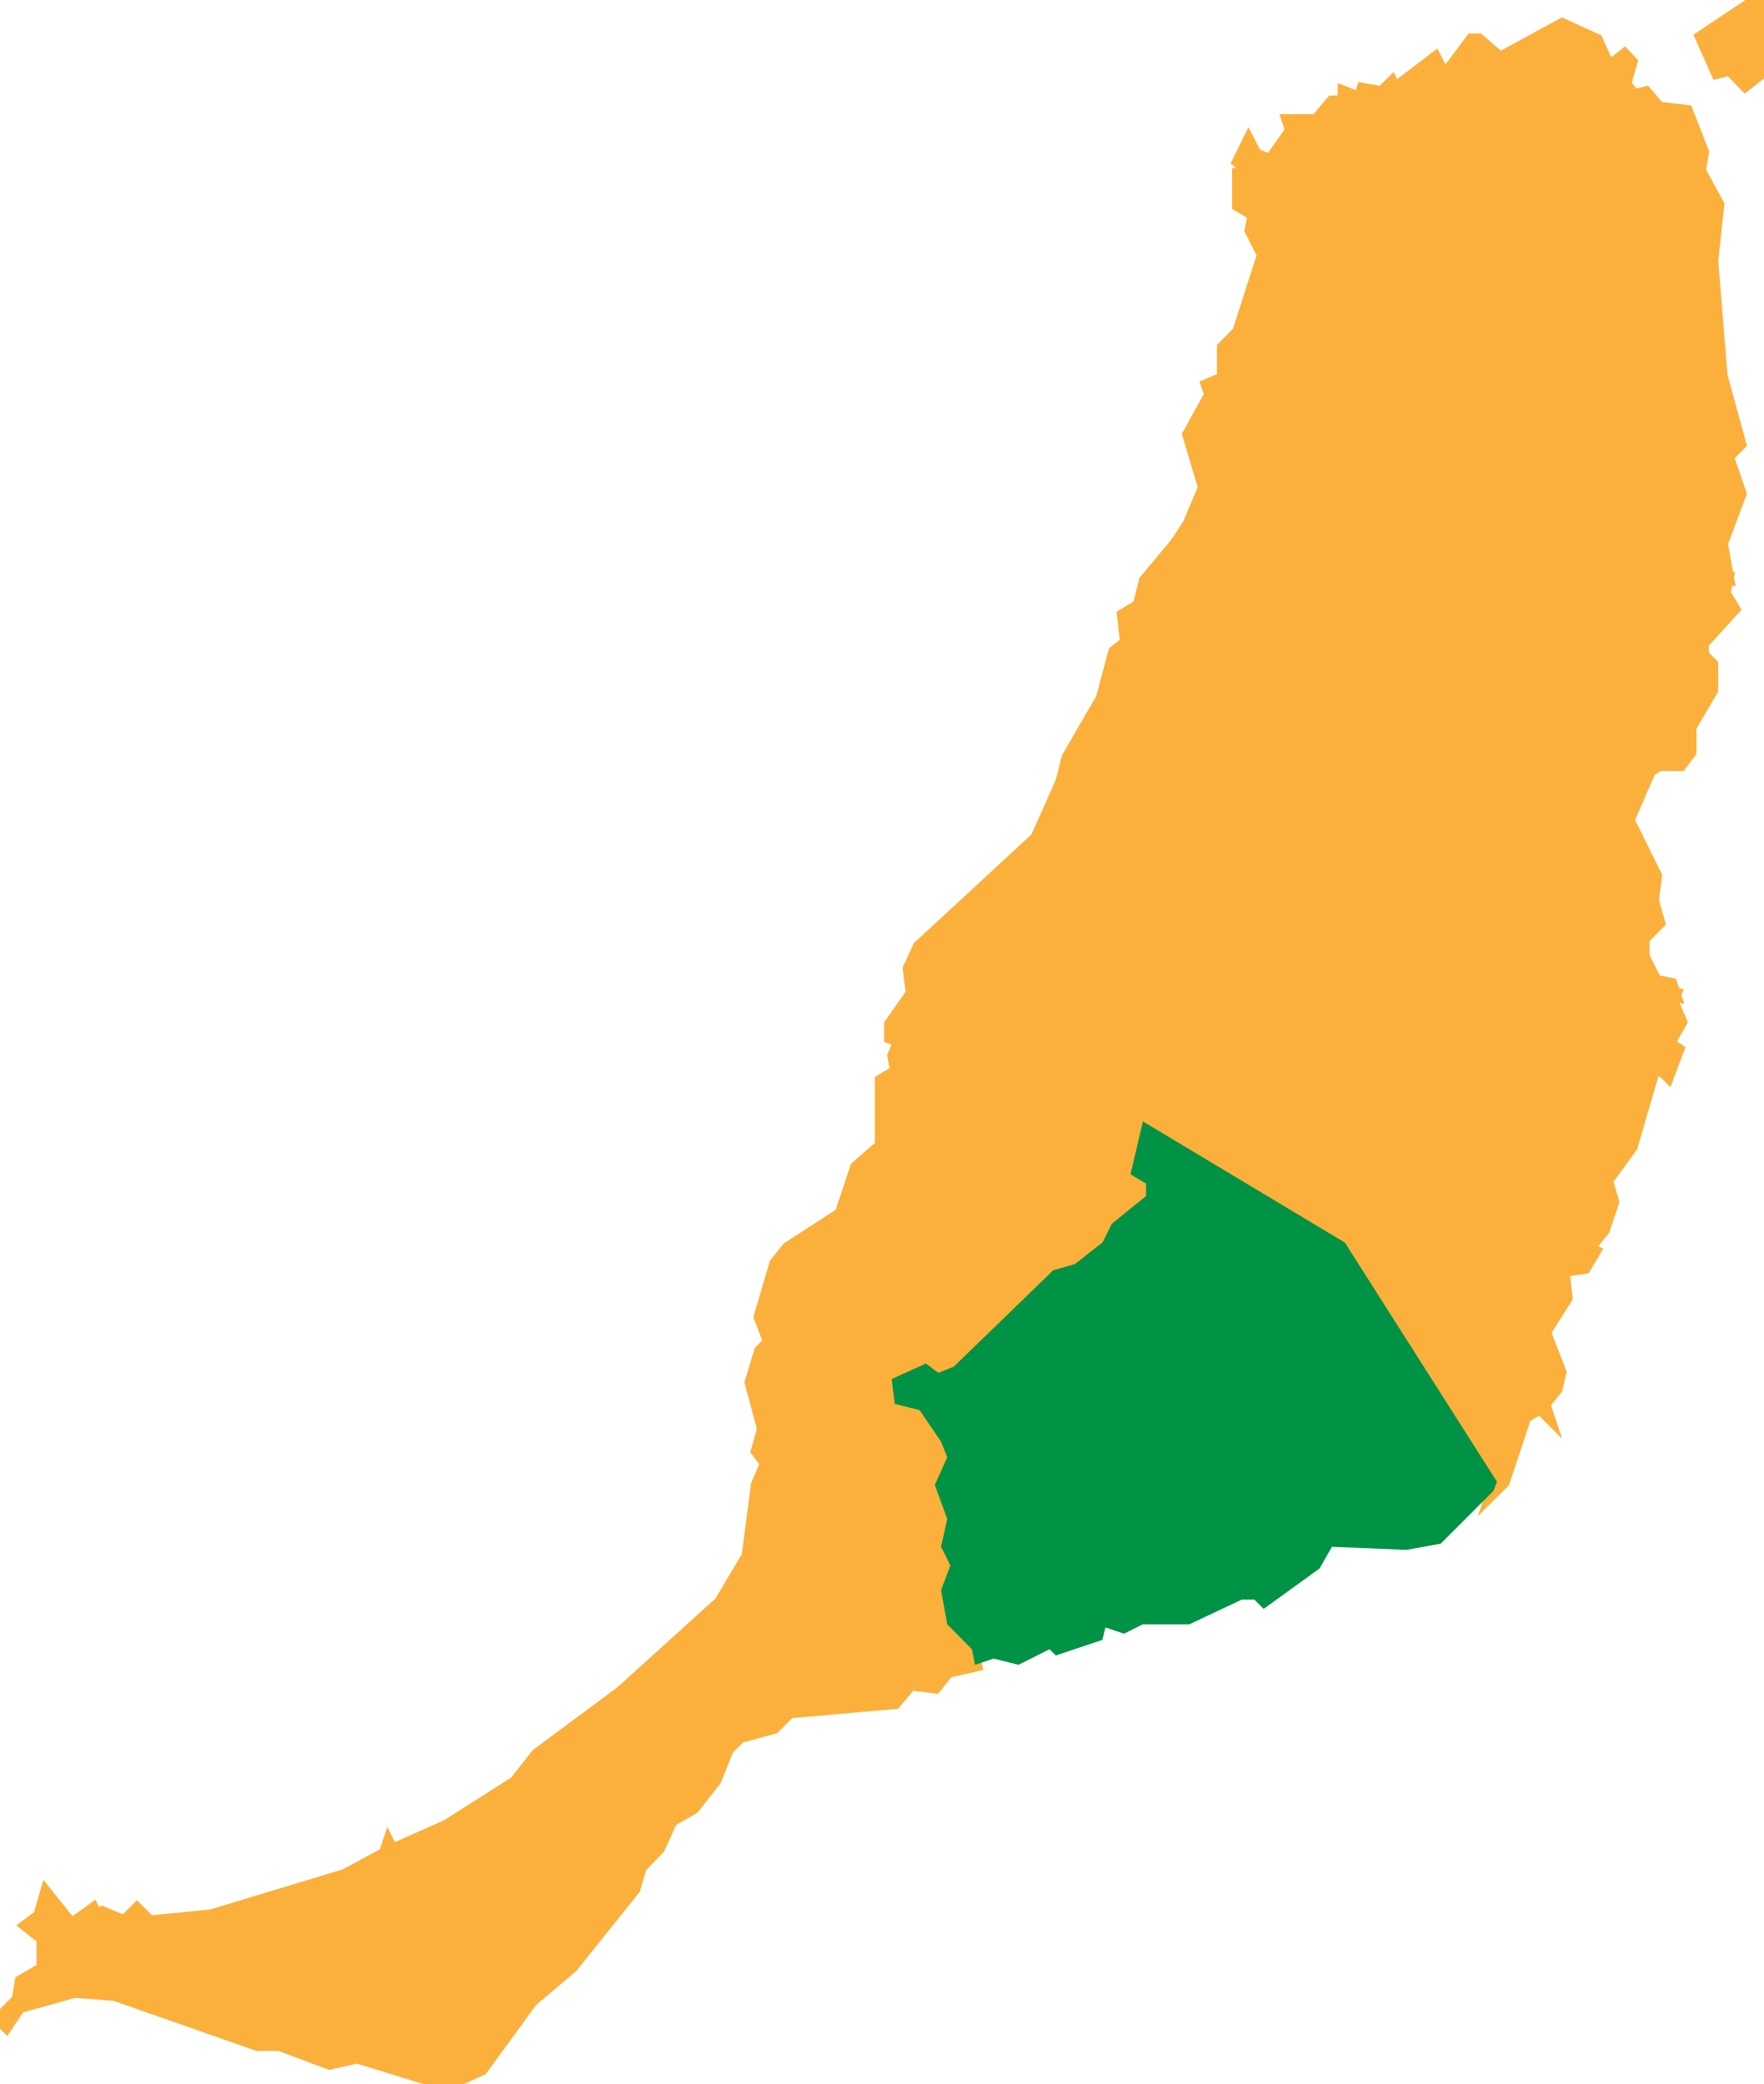
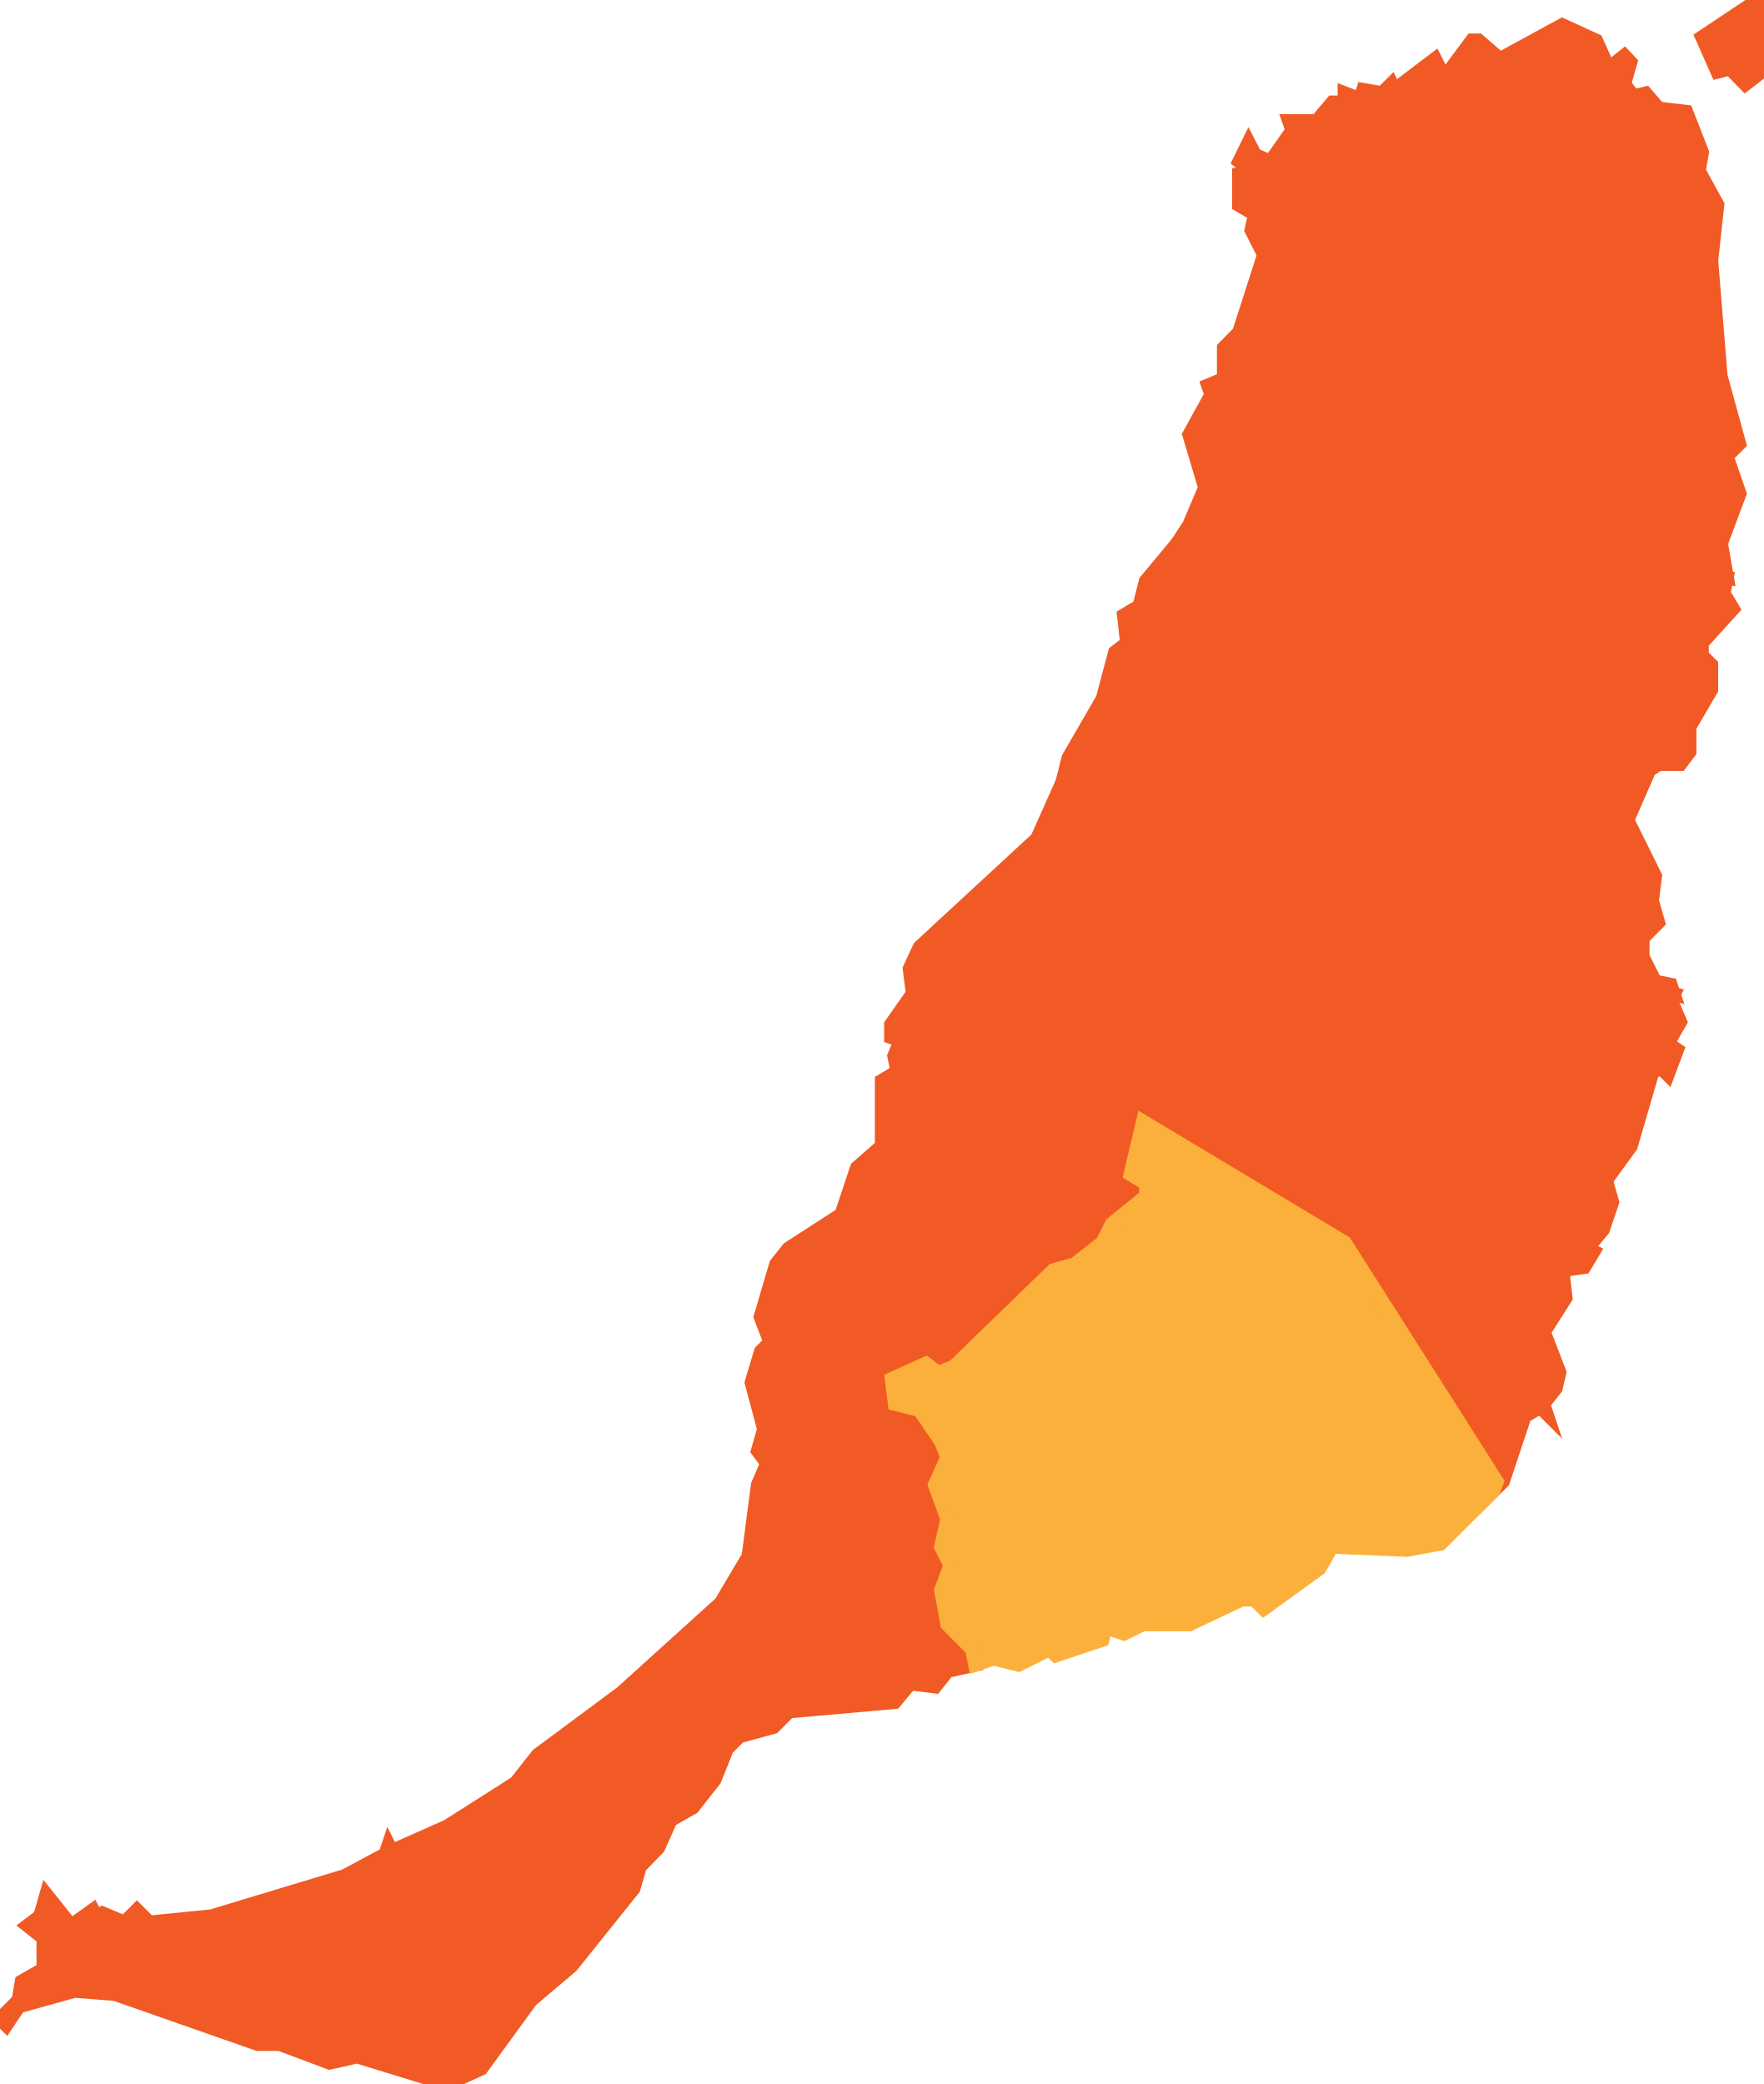
<svg xmlns="http://www.w3.org/2000/svg" id="Municipios_de_la_provincia_de_Santa_Cruz_de_Tenerife" data-name="Municipios de la provincia de Santa Cruz de Tenerife" viewBox="0 0 255.11 301.42">
  <defs>
-     <style>.cls-1{fill:#fbb03b;stroke:#fbb03b;stroke-miterlimit:10;stroke-width:2px;}.cls-2{fill:#009245;}</style>
+     <style>.cls-1{fill:#f15a24;stroke:#f15a24;}.cls-1,.cls-2{stroke-miterlimit:10;stroke-width:2px;}.cls-2{fill:#fbb03b;stroke:#fbb03b;}</style>
  </defs>
  <path id="Antigua" class="cls-1" d="M242.1,143.75l-.45.9L243,147.8l-1.8,3.14,1.35.9-1.35,3.59-.9-.9L239,155l-3.14,10.78-3.59,4.94.9,3.14-1.35,4-2.25,2.7.9.45-1.35,2.25-3.14.45.45,4-3.14,4.94,2.25,5.84L225,200.8l-1.8,2.25.45,1.35-.9-.9-2.25,1.35-3.14,9.43L216,215.63l.45-1.35-22-34.59-29.2-17.52.9-5.84,4.49-6.29-1.35-12.58,1.35-2.7,9.88-3.14,5.84.9,8.53-2.25,1.35,1.35h3.14l4.94-1.8h3.14l8.08,5.39,6.29,1.35,2.25,2.25Z" />
  <path id="Betancuria" class="cls-1" d="M153.61,113.21l5.84,1.35,5.39-1.35,3.14,2.25h2.69l1.35,4.49-.9,2.7,9.43,9-9.88,3.14-1.35,2.7L170.68,150l-4.49,6.29-.9,5.84-9-1.35-1.8,2.25-5.39-5.39h-7.19l-2.25-2.7v-1.8l-2.25-2.25-7.19-.45-1.35-.45v-1.8l3.14-4.49-.45-3.59L133,137,150,121.29Z" />
  <path id="La_Oliva" data-name="La Oliva" class="cls-1" d="M254.24,0l-8.07,5.38,2.22,5,1.81-.47,2.22,2.28,1.81-1.4.88-5.38ZM225.93,3.63l-9,4.91-3.1-2.69h-.94l-4,5.38-1.35-2.69L201.66,13l-.41-.88-1.35,1.35L197.15,13l-.41,1.35-2.28-.88v1.35h-1.75l-2.28,2.69h-4l.47,1.35-3.16,4.5-2.22-.94-.94-1.81-1.35,2.75L181,24.74l-1.81.41v4.5L181.48,31,181,33.28l1.81,3.57L179.2,48.08,177,50.3v4.5l-2.28.94.47,1.35L172,62.87l2.28,7.66L172,75.91l-1.75,2.69,7.19,3.63,8.48,1.35h6.78l8.07-3.16,9.42,1.35,8.54-2.22L221,81.76l2.75.47,5.38-1.81,20.65,3.16-.88-5,2.69-7.19L249.73,66l1.81-1.81-2.69-9.83-1.35-16.67.88-8.07-2.69-4.91.47-2.69-2.28-5.85-4-.47L238,13.51l-1.75.41-1.35-1.75L235.81,9l-.88-.94-2.28,1.81-1.81-4Z" />
  <path id="Pájara" class="cls-1" d="M130.26,150.49l7.19.45,2.25,2.25V155l2.25,2.7h7.19l5.39,5.39,1.8-2.25,9,1.35-1.8,7.64,2.25,1.35V173l-4.94,4-1.35,2.7-4,3.14-3.14.9-14.37,13.93-2.25.9-1.8-1.35-4.94,2.25.45,3.59,3.59.9,3.14,4.49.9,2.25-1.8,4,1.8,4.94-.9,4,1.35,2.7L136.1,230l.9,4.94,3.59,3.59.45,2.25-4,.9-1.8,2.25-3.59-.45-2.25,2.7-15.27,1.35-2.25,2.25-4.94,1.35-1.8,1.8-1.8,4.49-3.14,4L97,263.24l-1.8,4L92.53,270l-.9,3.14-9,11.23-5.84,4.94-7.19,9.88-4.94,2.25-13-4-4,.9-7.19-2.7H37.28L16.62,288.4l-5.84-.45-8.08,2.25-1.8,2.7L0,292l2.69-2.7.45-2.7,3.14-1.8v-4.49L4,278.51l1.8-1.35.9-3.14,3.59,4.49,3.14-2.25.45.9.9-.45L18,278.06l1.8-1.8,1.8,1.8,9-.9,19.31-5.84,5.84-3.14.45-1.35.45.9,8.08-3.59,9.88-6.29,3.14-4,12.13-9,14.37-13,4-6.74,1.35-10.33,1.35-3.14-1.35-1.8.9-3.14-1.8-6.74,1.35-4.49,1.35-1.35L110,190.47l2.25-7.64,1.8-2.25,7.64-4.94,2.25-6.74,3.59-3.14v-9.43l2.25-1.35-.45-2.25Z" />
  <path id="Puerto_del_Rosario" data-name="Puerto del Rosario" class="cls-1" d="M249.73,83.56l-.45,2.25,1.35,2.25L246.14,93v1.8l1.35,1.35v3.59l-3.14,5.39v3.59l-1.35,1.8h-3.14l-1.35.9-3.14,7.19,4,8.09-.45,3.59.9,3.14-2.25,2.25v2.7l1.8,3.59,2.25.45.45,1.35-18-4.94-2.25-2.25-6.29-1.35-8.08-5.39h-3.14l-4.94,1.8h-3.14l-1.35-1.35-8.53,2.25-5.84-.9-9.43-9,.9-2.7-1.35-4.49H168l-3.14-2.25-5.39,1.35-5.84-1.35.9-3.59,4.94-8.53,1.8-6.74L163,93l-.45-4,2.25-1.35.9-3.59,4.49-5.39,7.19,3.59L186,83.56h6.74l8.08-3.14,9.43,1.35,8.53-2.25L221,81.76l2.69.45,5.39-1.8Z" />
  <path id="Tuineje" class="cls-2" d="M216,215.63l-7.64,7.64-4.94.9-10.78-.45-1.8,3.14-8.08,5.84-1.35-1.35h-1.8L172,234.94h-6.74l-2.69,1.35-2.69-.9-.45,1.8-6.74,2.25-.9-.9-4.49,2.25-3.59-.9-2.69.9-.45-2.25L137,234.94l-.9-4.94,1.35-3.59-1.35-2.7.9-4-1.8-4.94,1.8-4-.9-2.25L133,203.95l-3.59-.9-.45-3.59,4.94-2.25,1.8,1.35,2.25-.9,14.37-13.93,3.14-.9,4-3.14,1.35-2.7,4.94-4v-1.8l-2.25-1.35,1.8-7.64,29.2,17.52,22,34.59Z" />
</svg>
